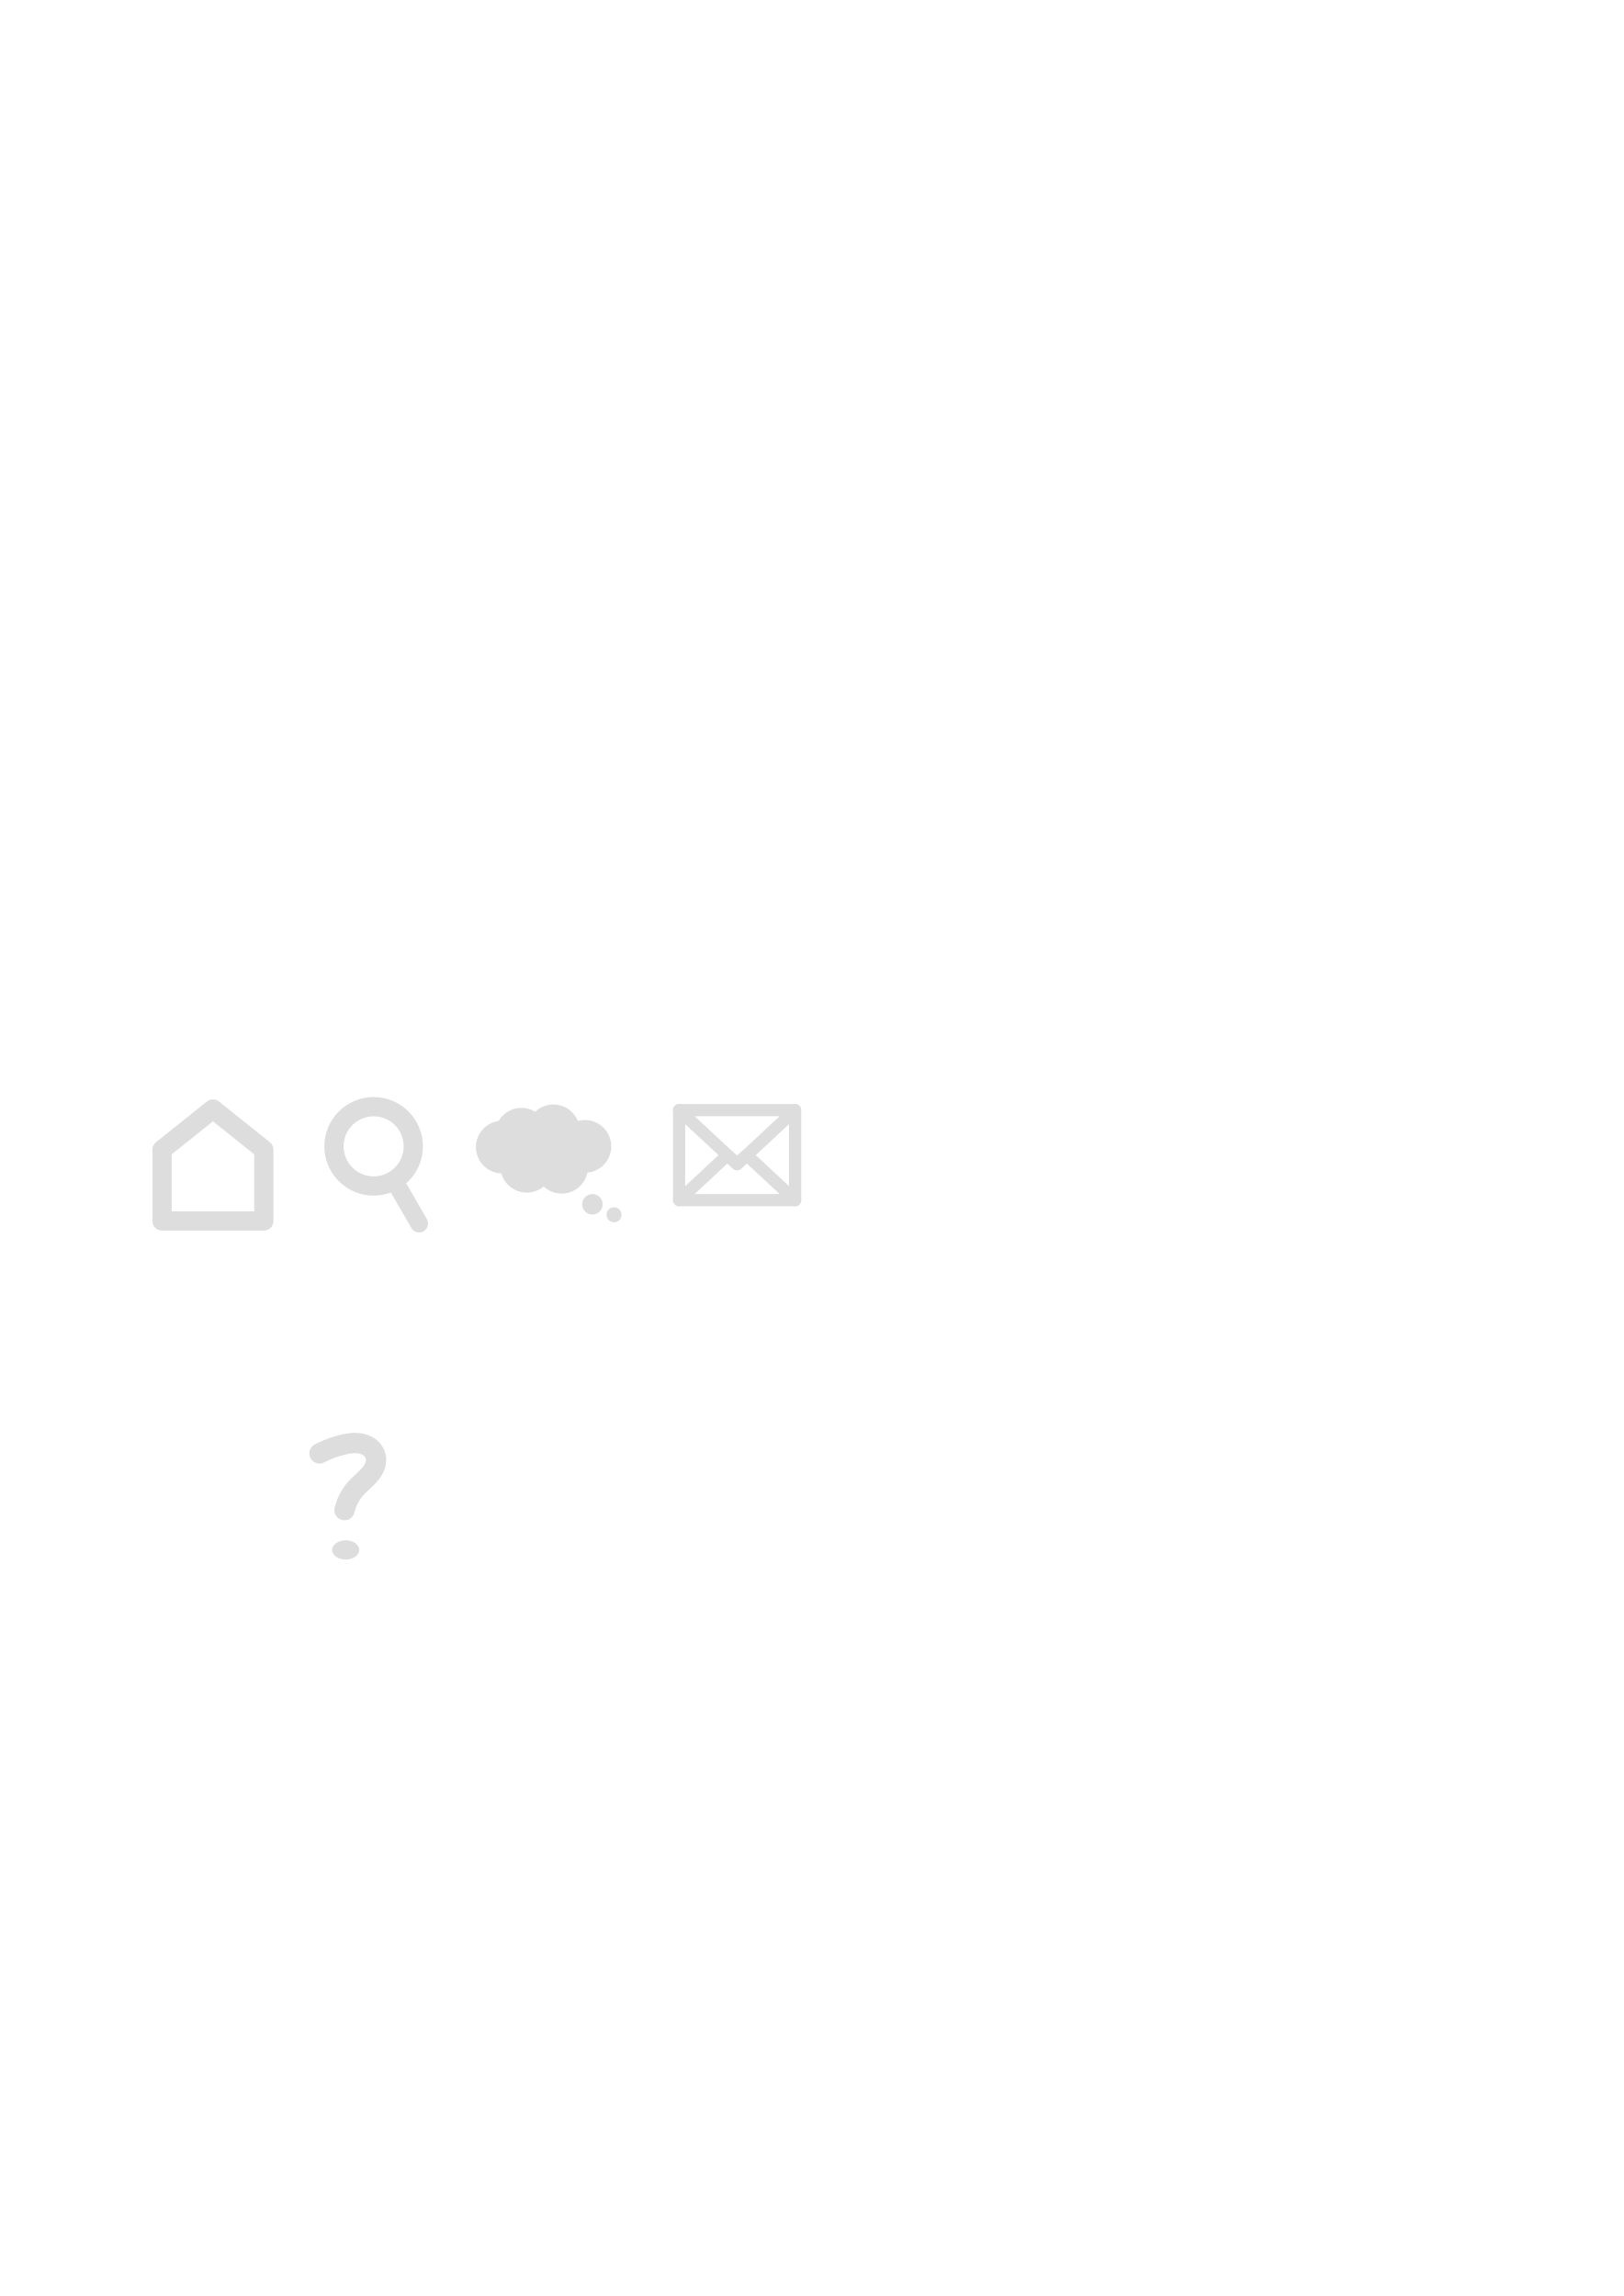
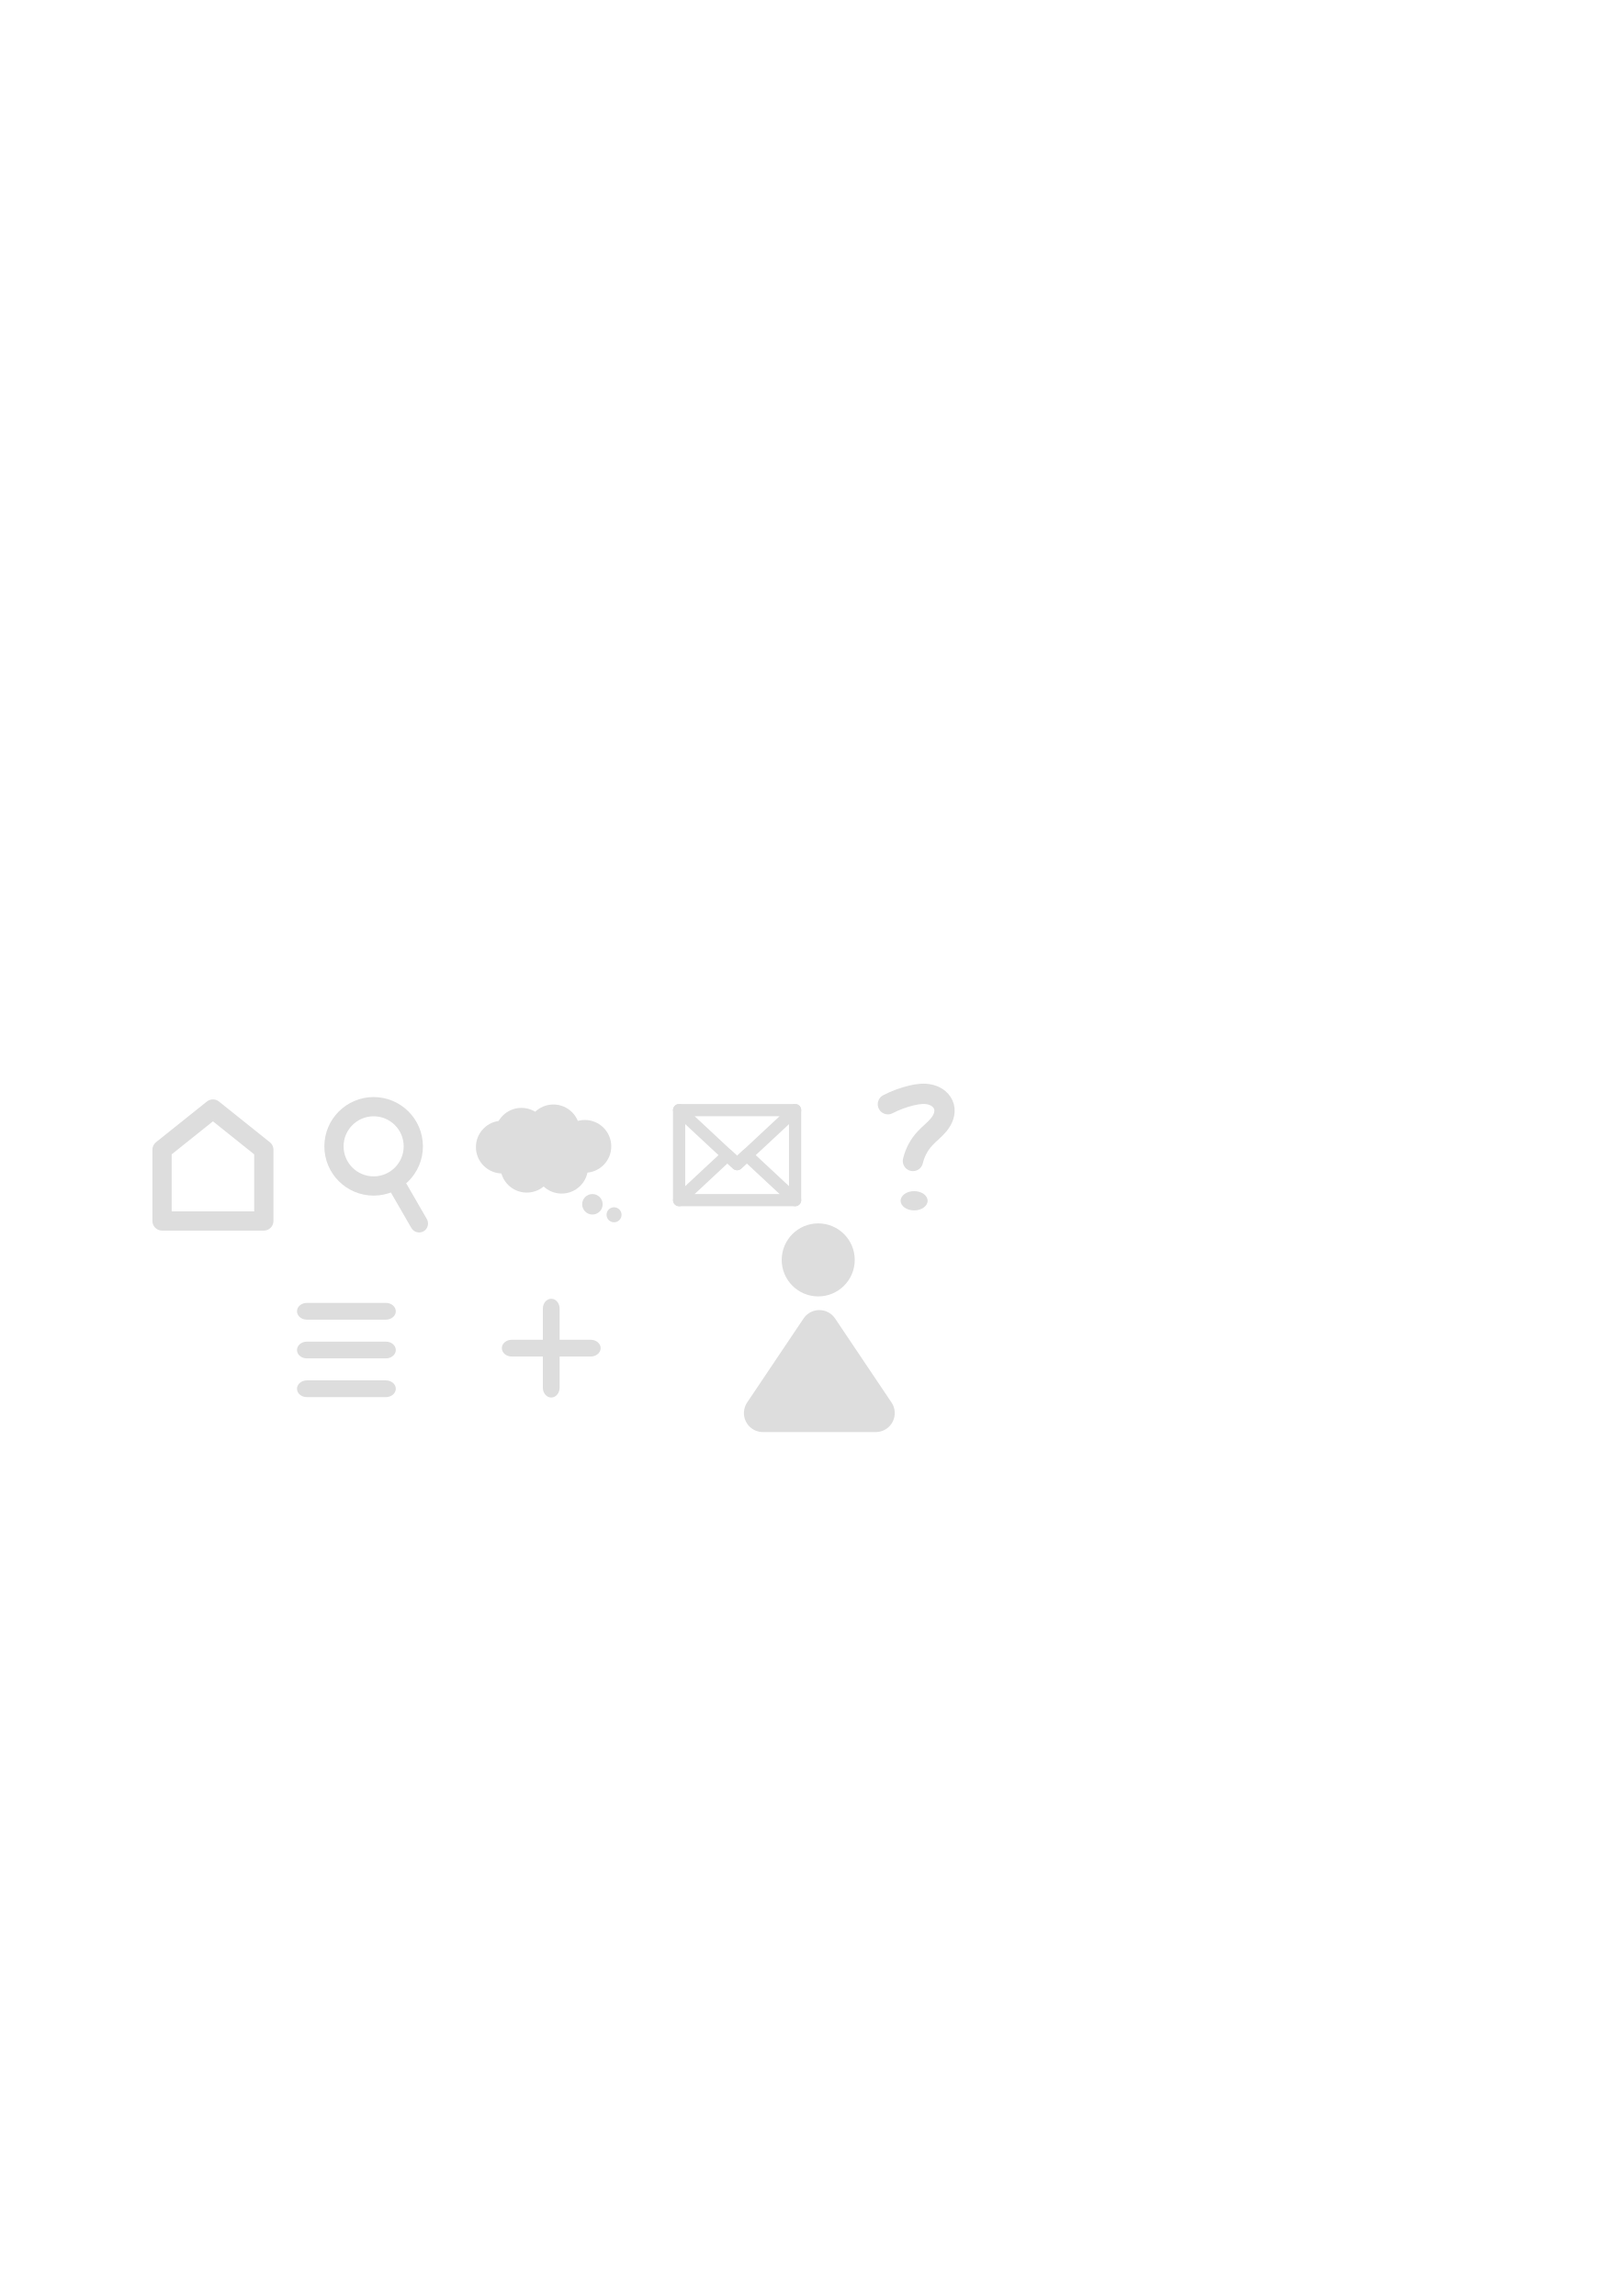
<svg xmlns="http://www.w3.org/2000/svg" width="210mm" height="297mm" viewBox="0 0 210 297" version="1.1" id="svg8">
  <defs id="defs2">
    </defs>
  <g id="layer1">
    <path style="fill:none;fill-opacity:1;stroke:#dddddd;stroke-width:2.488;stroke-linecap:butt;stroke-linejoin:round;stroke-miterlimit:15.8;stroke-dasharray:none;stroke-opacity:1" d="m 20.957,157.938 v -9.215 l 6.582,-5.266 6.582,5.266 v 9.215 z" id="path5666" />
    <circle style="fill:none;fill-opacity:1;fill-rule:nonzero;stroke:#dddddd;stroke-width:2.488;stroke-linecap:round;stroke-linejoin:round;stroke-miterlimit:15.8;stroke-dasharray:none;stroke-opacity:1;paint-order:markers fill stroke" id="path5672" cx="48.324" cy="148.285" r="5.13" />
    <rect style="fill:#dddddd;fill-opacity:1;fill-rule:nonzero;stroke:none;stroke-width:2.14;stroke-linecap:round;stroke-linejoin:round;stroke-miterlimit:15.8;stroke-dasharray:none;stroke-opacity:1;paint-order:markers fill stroke" id="rect5674" width="2.312" height="7.587" x="-33.348" y="157.741" ry="1.179" rx="1.156" transform="rotate(-30)" />
    <circle style="fill:#dddddd;fill-opacity:1;fill-rule:nonzero;stroke:none;stroke-width:2.343;stroke-linecap:round;stroke-linejoin:round;stroke-miterlimit:15.8;stroke-dasharray:none;stroke-opacity:1;paint-order:markers fill stroke" id="path5743" cx="64.966" cy="148.383" r="3.413" />
    <circle style="fill:#dddddd;fill-opacity:1;fill-rule:nonzero;stroke:none;stroke-width:2.343;stroke-linecap:round;stroke-linejoin:round;stroke-miterlimit:15.8;stroke-dasharray:none;stroke-opacity:1;paint-order:markers fill stroke" id="path5743-0" cx="68.128" cy="150.856" r="3.413" />
    <circle style="fill:#dddddd;fill-opacity:1;fill-rule:nonzero;stroke:none;stroke-width:2.343;stroke-linecap:round;stroke-linejoin:round;stroke-miterlimit:15.8;stroke-dasharray:none;stroke-opacity:1;paint-order:markers fill stroke" id="path5743-08" cx="67.44" cy="146.723" r="3.413" />
    <circle style="fill:#dddddd;fill-opacity:1;fill-rule:nonzero;stroke:none;stroke-width:2.343;stroke-linecap:round;stroke-linejoin:round;stroke-miterlimit:15.8;stroke-dasharray:none;stroke-opacity:1;paint-order:markers fill stroke" id="path5743-2" cx="71.573" cy="146.285" r="3.413" />
    <circle style="fill:#dddddd;fill-opacity:1;fill-rule:nonzero;stroke:none;stroke-width:2.343;stroke-linecap:round;stroke-linejoin:round;stroke-miterlimit:15.8;stroke-dasharray:none;stroke-opacity:1;paint-order:markers fill stroke" id="path5743-4" cx="72.638" cy="150.982" r="3.413" />
    <circle style="fill:#dddddd;fill-opacity:1;fill-rule:nonzero;stroke:none;stroke-width:2.343;stroke-linecap:round;stroke-linejoin:round;stroke-miterlimit:15.8;stroke-dasharray:none;stroke-opacity:1;paint-order:markers fill stroke" id="path5743-1" cx="75.644" cy="148.289" r="3.413" />
    <circle style="fill:#dddddd;fill-opacity:1;fill-rule:nonzero;stroke:none;stroke-width:0.91;stroke-linecap:round;stroke-linejoin:round;stroke-miterlimit:15.8;stroke-dasharray:none;stroke-opacity:1;paint-order:markers fill stroke" id="path5743-49" cx="76.62" cy="155.782" r="1.325" />
    <circle style="fill:#dddddd;fill-opacity:1;fill-rule:nonzero;stroke:none;stroke-width:0.666;stroke-linecap:round;stroke-linejoin:round;stroke-miterlimit:15.8;stroke-dasharray:none;stroke-opacity:1;paint-order:markers fill stroke" id="path5743-49-2" cx="79.417" cy="157.139" r="0.971" />
-     <path style="fill:none;stroke:#dddddd;stroke-width:2.625;stroke-linecap:round;stroke-linejoin:miter;stroke-miterlimit:4;stroke-dasharray:none;stroke-opacity:1" d="m 41.318,188.005 c 0.964,-0.498 1.988,-0.879 3.043,-1.132 0.805,-0.192 1.653,-0.309 2.455,-0.108 0.401,0.1 0.786,0.281 1.1,0.549 0.315,0.268 0.558,0.627 0.663,1.027 0.107,0.407 0.068,0.844 -0.066,1.243 -0.135,0.399 -0.362,0.761 -0.629,1.086 -0.534,0.651 -1.221,1.158 -1.79,1.778 -0.748,0.814 -1.283,1.822 -1.538,2.897" id="path5877" />
-     <ellipse style="fill:#dddddd;fill-opacity:1;fill-rule:nonzero;stroke:none;stroke-width:5.499;stroke-linecap:round;stroke-linejoin:round;stroke-miterlimit:4;stroke-dasharray:none;stroke-opacity:1;paint-order:markers fill stroke" id="path5743-49-2-1" cx="44.711" cy="200.494" rx="1.746" ry="1.246" />
+     <path style="fill:none;stroke:#dddddd;stroke-width:2.625;stroke-linecap:round;stroke-linejoin:miter;stroke-miterlimit:4;stroke-dasharray:none;stroke-opacity:1" d="m 114.835,142.837 c 0.964,-0.498 1.988,-0.879 3.043,-1.132 0.805,-0.192 1.653,-0.309 2.455,-0.108 0.401,0.1 0.786,0.281 1.1,0.549 0.315,0.268 0.558,0.627 0.663,1.027 0.107,0.407 0.069,0.844 -0.066,1.243 -0.135,0.399 -0.362,0.761 -0.629,1.086 -0.534,0.651 -1.221,1.158 -1.79,1.778 -0.748,0.814 -1.282,1.822 -1.538,2.897" id="path5877" />
+     <ellipse style="fill:#dddddd;fill-opacity:1;fill-rule:nonzero;stroke:none;stroke-width:5.499;stroke-linecap:round;stroke-linejoin:round;stroke-miterlimit:4;stroke-dasharray:none;stroke-opacity:1;paint-order:markers fill stroke" id="path5743-49-2-1" cx="118.228" cy="155.326" rx="1.746" ry="1.246" />
    <path style="fill:none;fill-opacity:1;stroke:#dddddd;stroke-width:1.579;stroke-linecap:round;stroke-linejoin:round;stroke-miterlimit:4;stroke-dasharray:none;stroke-opacity:1" d="m 87.833,143.601 7.5,6.986 7.5,-6.986 z" id="path5950" />
    <path style="fill:none;fill-opacity:1;stroke:#dddddd;stroke-width:1.579;stroke-linecap:round;stroke-linejoin:round;stroke-miterlimit:4;stroke-dasharray:none;stroke-opacity:1" d="m 94.083,149.422 -6.249,5.821 h 14.999 l -6.249,-5.821 -1.25,1.164 z" id="path5988" />
    <path style="fill:none;stroke:#dddddd;stroke-width:1.579;stroke-linecap:round;stroke-linejoin:round;stroke-miterlimit:4;stroke-dasharray:none;stroke-opacity:1" d="m 87.833,143.601 v 11.643" id="path6005" />
    <path style="fill:none;stroke:#dddddd;stroke-width:1.579;stroke-linecap:round;stroke-linejoin:round;stroke-miterlimit:4;stroke-dasharray:none;stroke-opacity:1" d="M 102.833,155.244 V 143.601" id="path6009" />
+     <rect style="fill:#dddddd;fill-opacity:1;fill-rule:nonzero;stroke:none;stroke-width:1.79;stroke-linecap:round;stroke-linejoin:round;stroke-miterlimit:4;stroke-dasharray:none;stroke-opacity:1;paint-order:markers fill stroke" id="rect838" width="12.778" height="2.168" x="38.412" y="168.537" ry="1.084" rx="1.278" />
+     <path style="fill:#dddddd;fill-opacity:1;stroke:#dddddd;stroke-width:4.915;stroke-linecap:butt;stroke-linejoin:round;stroke-miterlimit:22.6;stroke-dasharray:none;stroke-opacity:1;paint-order:markers fill stroke" d="m 98.671,182.789 7.296,-10.865 7.296,10.865 z" id="path958" />
+     <circle style="fill:#dddddd;fill-opacity:1;fill-rule:nonzero;stroke:#dddddd;stroke-width:4;stroke-linecap:round;stroke-linejoin:round;stroke-miterlimit:22.6;stroke-dasharray:none;stroke-opacity:1;paint-order:markers fill stroke" id="path960" cx="105.824" cy="162.975" r="2.723" />
+     <rect style="fill:#dddddd;fill-opacity:1;fill-rule:nonzero;stroke:none;stroke-width:1.79;stroke-linecap:round;stroke-linejoin:round;stroke-miterlimit:4;stroke-dasharray:none;stroke-opacity:1;paint-order:markers fill stroke" id="rect838-9" width="12.778" height="2.168" x="38.412" y="173.548" ry="1.084" rx="1.278" />
+     <rect style="fill:#dddddd;fill-opacity:1;fill-rule:nonzero;stroke:none;stroke-width:1.79;stroke-linecap:round;stroke-linejoin:round;stroke-miterlimit:4;stroke-dasharray:none;stroke-opacity:1;paint-order:markers fill stroke" id="rect838-9-2" width="12.778" height="2.168" x="38.412" y="178.559" ry="1.084" rx="1.278" />
+     <rect style="fill:#dddddd;fill-opacity:1;fill-rule:nonzero;stroke:none;stroke-width:1.79;stroke-linecap:round;stroke-linejoin:round;stroke-miterlimit:4;stroke-dasharray:none;stroke-opacity:1;paint-order:markers fill stroke" id="rect838-3" width="12.778" height="2.168" x="64.905" y="173.306" ry="1.084" rx="1.278" />
+     <rect style="fill:#dddddd;fill-opacity:1;fill-rule:nonzero;stroke:none;stroke-width:1.79;stroke-linecap:round;stroke-linejoin:round;stroke-miterlimit:4;stroke-dasharray:none;stroke-opacity:1;paint-order:markers fill stroke" id="rect838-3-8" width="12.778" height="2.168" x="168.001" y="-72.378" ry="1.084" rx="1.278" transform="rotate(90)" />
  </g>
</svg>
